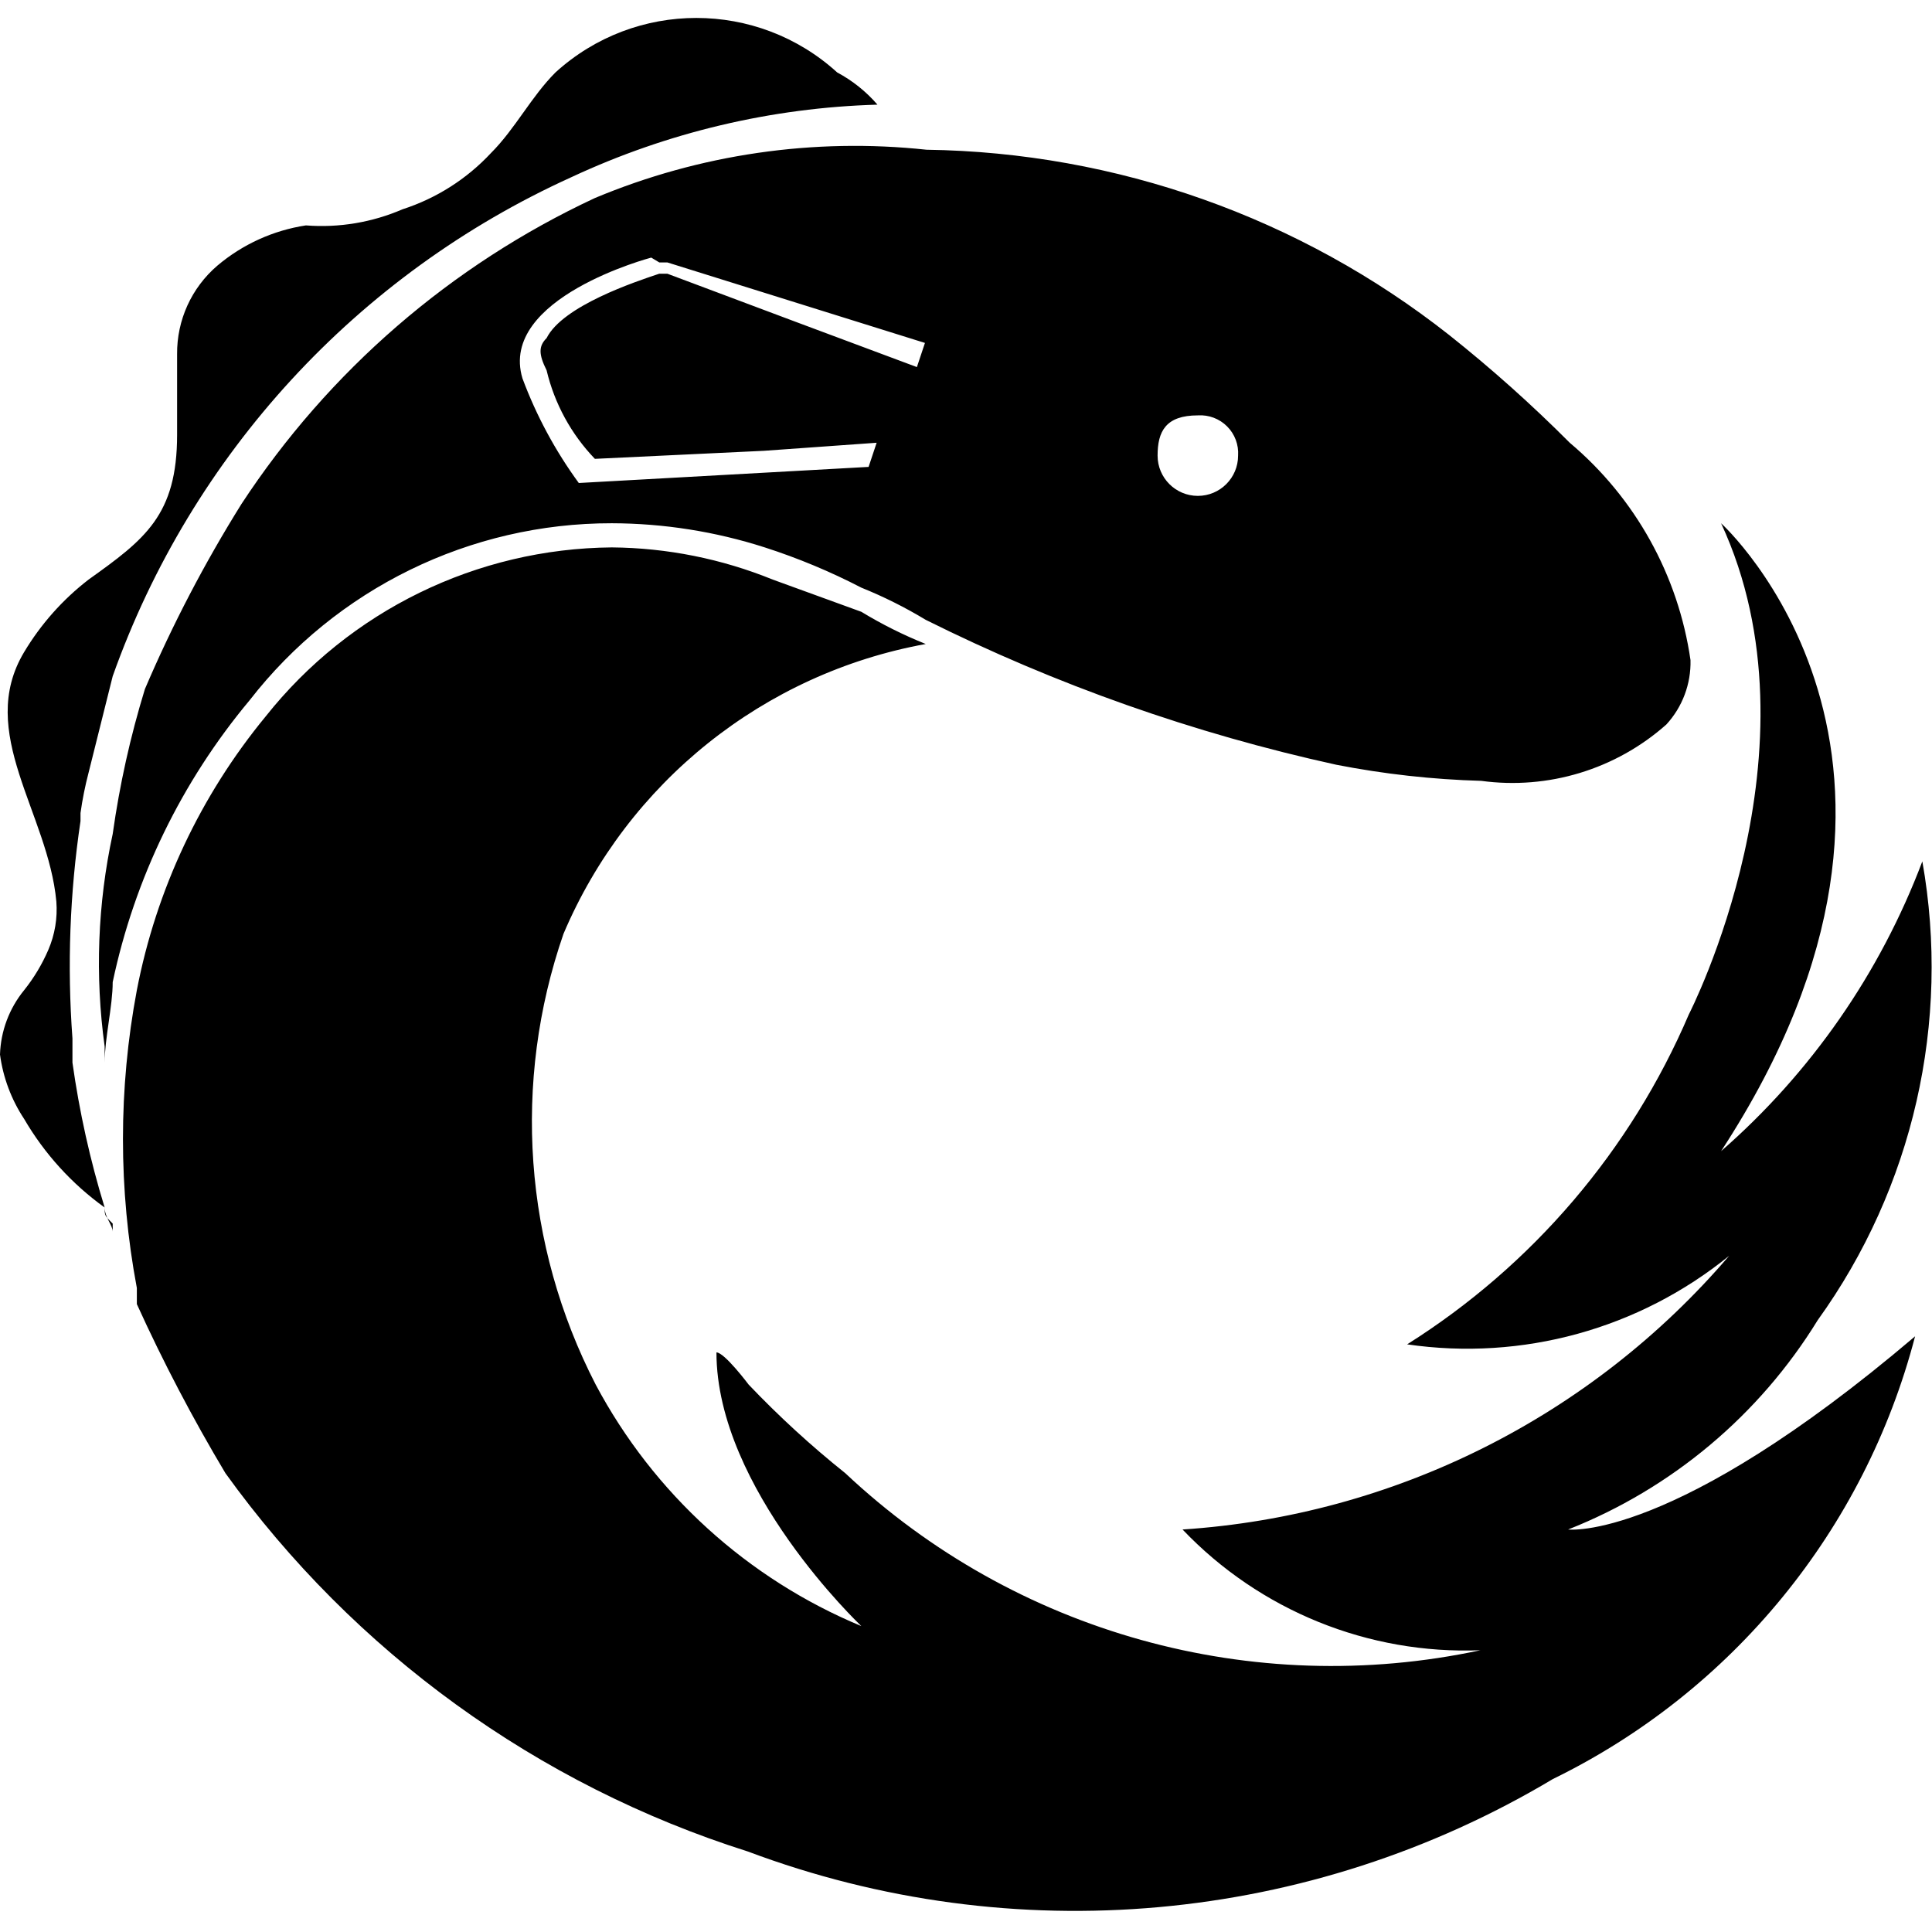
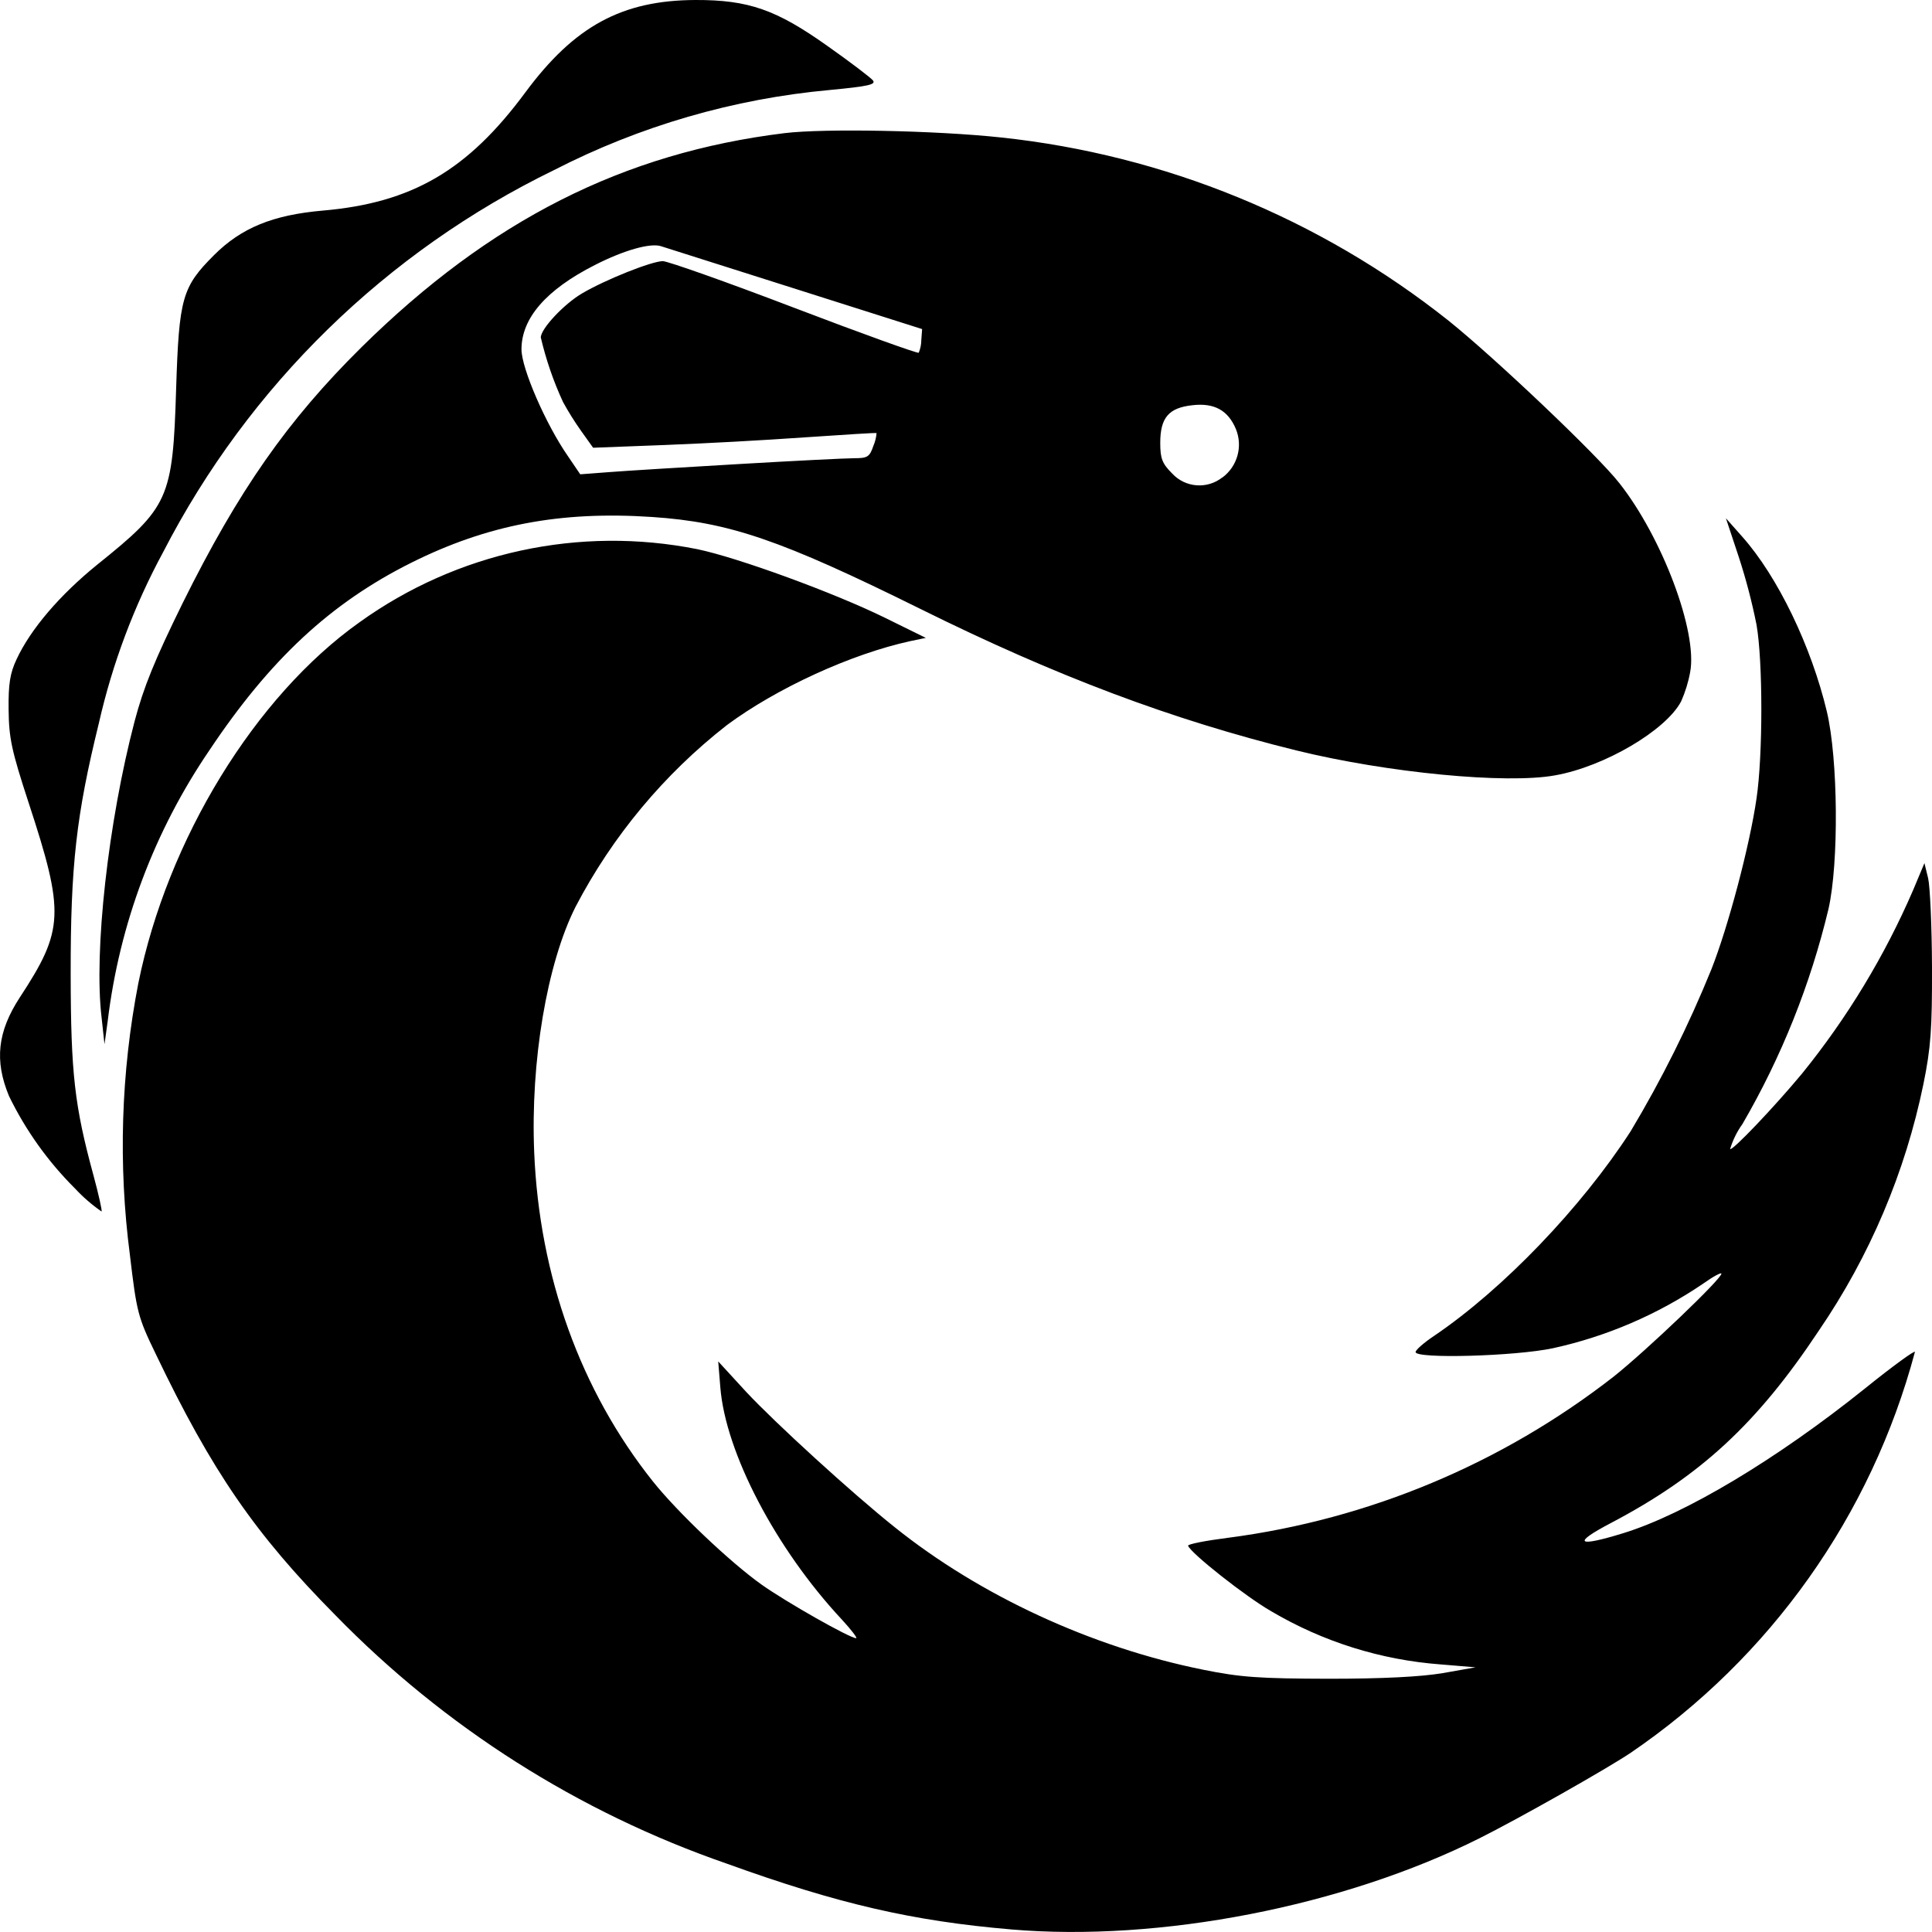
<svg xmlns="http://www.w3.org/2000/svg" role="img" viewBox="0 0 24 24">
-   <path d="M7.39,2.46h0A10.61,10.61,0,0,0,3,6.26a16.79,16.79,0,0,0-1.2,2.3h0a11.63,11.63,0,0,0-.4,1.8A7.59,7.59,0,0,0,1.3,13v.2c0-.3.1-.7.1-1a8.06,8.06,0,0,1,1.7-3.5,5.69,5.69,0,0,1,4.5-2.2,6.27,6.27,0,0,1,1.9.3h0a7.8,7.8,0,0,1,1.2.5,5.56,5.56,0,0,1,.8.4h0a22,22,0,0,0,5.1,1.8,11,11,0,0,0,1.8.2A2.88,2.88,0,0,0,20.7,9a1.14,1.14,0,0,0,.3-.8h0a4.34,4.34,0,0,0-1.5-2.7A17.37,17.37,0,0,0,18,4.16h0a10.73,10.73,0,0,0-6.49-2.3h0A8.36,8.36,0,0,0,7.39,2.46Zm7.49,2.7a.47.47,0,0,1,.5.5.5.5,0,0,1-1,0C14.38,5.36,14.48,5.16,14.88,5.16ZM8.19,3.26h.1l3.2,1-.1.3L9.89,4l-1.6-.6h-.1c-.3.1-1.2.4-1.4.8-.1.1-.1.2,0,.4a2.38,2.38,0,0,0,.6,1.1l2.1-.1,1.4-.1-.1.3L7.19,6a5.39,5.39,0,0,1-.7-1.3c-.3-1,1.6-1.5,1.6-1.5ZM19.48,19a6.4,6.4,0,0,0,3.1-2.6,7.51,7.51,0,0,0,1.3-5.7,9,9,0,0,1-2.5,3.6c3.2-4.9,0-7.8,0-7.8,1.3,2.8-.4,6.1-.4,6.1a9.05,9.05,0,0,1-3.5,4.1,5.16,5.16,0,0,0,4-1.1A9.78,9.78,0,0,1,14.69,19a4.85,4.85,0,0,0,3.7,1.5h0a8.82,8.82,0,0,1-7.89-2.2,12,12,0,0,1-1.2-1.1s-.3-.4-.4-.4h0c0,1.7,1.8,3.4,1.8,3.4a6.61,6.61,0,0,1-3.3-3,7.13,7.13,0,0,1-.4-5.6A6.07,6.07,0,0,1,11.5,8h0a5.43,5.43,0,0,1-.8-.4l-1.1-.4a5.43,5.43,0,0,0-2-.4,5.55,5.55,0,0,0-4.3,2.1,7.62,7.62,0,0,0-1.6,3.4,10,10,0,0,0,0,3.7v.2a21.17,21.17,0,0,0,1.1,2.1A12.73,12.73,0,0,0,9.29,23a11.57,11.57,0,0,0,10-.9,8.51,8.51,0,0,0,4.5-5.5C20.78,19.16,19.48,19,19.48,19ZM1.3,15a11.63,11.63,0,0,1-.4-1.8h0v-.3a12.22,12.22,0,0,1,.1-2.7v-.1a4.33,4.33,0,0,1,.1-.5h0l.3-1.2a10.76,10.76,0,0,1,5.7-6.2,9.64,9.64,0,0,1,3.8-.9h0a1.75,1.75,0,0,0-.5-.4,2.6,2.6,0,0,0-3.5,0c-.3.3-.5.7-.8,1a2.59,2.59,0,0,1-1.1.7,2.53,2.53,0,0,1-1.2.2,2.22,2.22,0,0,0-1.1.5,1.43,1.43,0,0,0-.5,1.1v1c0,1-.4,1.3-1.1,1.8a3.24,3.24,0,0,0-.8.9c-.6,1,.3,2,.4,3.1a1.27,1.27,0,0,1-.1.6,2.19,2.19,0,0,1-.3.5,1.33,1.33,0,0,0-.3.8,1.91,1.91,0,0,0,.3.8,3.57,3.57,0,0,0,1,1.1c0,.1,0,.1.1.2h0v.1C1.4,15.22,1.3,15.12,1.3,15Z" />
+   <path d="M12.561 23.968c-1.224-.104-2.152-.318-3.535-.818a12.499 12.5 0 01-4.86-3.086c-.994-1.004-1.532-1.784-2.232-3.246-.222-.458-.236-.518-.32-1.226a10.565 10.566 0 01.104-3.376C2.08 10.426 3.17 8.65 4.466 7.73a5.385 5.386 0 014.196-.908c.51.106 1.71.546 2.335.854l.504.248-.192.04c-.734.16-1.66.584-2.28 1.044a6.941 6.942 0 00-1.88 2.258c-.355.706-.56 1.922-.513 3.048.064 1.54.576 2.96 1.474 4.088.308.386.96 1.004 1.347 1.28.306.218 1.1.668 1.178.668.02 0-.06-.104-.176-.23-.822-.88-1.447-2.076-1.511-2.888l-.026-.32.347.378c.354.38 1.316 1.26 1.846 1.682 1.06.85 2.45 1.492 3.832 1.77.464.094.698.11 1.556.112.672 0 1.146-.024 1.42-.07l.407-.072-.433-.036a4.847 4.848 0 01-2.108-.662c-.314-.18-.996-.718-1.03-.812-.008-.02.22-.064.504-.1a9.87 9.872 0 004.781-2c.408-.324 1.34-1.214 1.34-1.28 0-.02-.104.036-.23.126a5.365 5.366 0 01-1.862.8c-.468.1-1.707.134-1.707.048 0-.026.102-.116.228-.2.86-.582 1.831-1.596 2.443-2.542a14.598 14.6 0 001.004-2.014c.21-.532.476-1.538.56-2.12.08-.536.08-1.706 0-2.16a7.38 7.38 0 00-.22-.84l-.16-.482.202.228c.44.494.858 1.36 1.052 2.174.14.592.15 1.88.02 2.452a9.887 9.888 0 01-1.068 2.67 1.054 1.054 0 00-.154.312c.026.026.54-.512.894-.938a9.783 9.783 0 001.38-2.28l.14-.334.046.188c.024.104.046.6.048 1.102.002.766-.014 1-.106 1.452a8.44 8.44 0 01-1.3 3.066c-.768 1.156-1.47 1.804-2.58 2.388-.488.256-.428.306.15.128.768-.236 1.91-.92 3.006-1.8.34-.274.618-.476.618-.452a8.759 8.76 0 01-3.534 4.982c-.306.204-1.388.816-1.876 1.06-1.691.846-3.973 1.29-5.819 1.132zM.932 14.764a4.23 4.23 0 01-.82-1.148c-.183-.44-.143-.8.133-1.224.551-.84.56-1.05.11-2.422-.212-.648-.244-.8-.248-1.154-.004-.32.018-.454.098-.624.175-.378.54-.802 1.001-1.176.894-.718.94-.818.982-2.188.036-1.126.074-1.262.47-1.658.34-.34.732-.5 1.352-.554 1.11-.096 1.8-.5 2.516-1.468C7.136.324 7.726.004 8.638 0c.661-.002 1.007.12 1.645.574.278.196.53.388.56.424.042.052-.052.074-.536.12a9.359 9.36 0 00-3.423.994 10.753 10.754 0 00-4.856 4.744 8.355 8.356 0 00-.8 2.128c-.28 1.14-.352 1.764-.35 3.124.002 1.23.048 1.63.284 2.496.064.236.108.436.1.446a2.01 2.01 0 01-.33-.286zm.33-2.124c-.098-.82.082-2.428.41-3.68.112-.424.25-.762.596-1.466.694-1.4 1.302-2.27 2.222-3.18 1.6-1.578 3.252-2.414 5.255-2.66.492-.06 1.876-.034 2.694.054a10.775 10.776 0 015.556 2.276c.571.458 1.847 1.668 2.12 2.016.535.678.975 1.85.881 2.348a1.612 1.612 0 01-.112.364c-.188.36-.954.812-1.568.92-.604.11-2.083-.032-3.213-.31-1.54-.38-2.98-.92-4.674-1.76-1.73-.856-2.37-1.076-3.331-1.14-1.14-.076-2.048.098-2.992.57-1 .5-1.752 1.2-2.506 2.33a7.587 7.588 0 00-1.262 3.362l-.04.288zm13.923-6.708a.51.51 0 00.168-.602c-.098-.234-.27-.328-.542-.296-.294.032-.398.156-.398.468 0 .194.024.256.148.38a.46.46 0 00.624.048zM9.19 5.764c.683-.04 1.325-.072 1.425-.072.16 0 .188-.016.234-.152a.512.512 0 00.04-.16c-.006-.006-.4.02-.876.052a61.57 61.57 0 01-1.755.096l-.89.034-.15-.21a3.688 3.688 0 01-.224-.358 4.196 4.196 0 01-.276-.802c0-.108.288-.416.514-.548.292-.172.866-.4 1.002-.4.06 0 .796.26 1.633.58.838.32 1.534.57 1.546.558a.424.424 0 00.032-.16l.01-.134-1.562-.496-1.683-.534c-.132-.042-.46.05-.82.234-.604.306-.912.66-.912 1.048 0 .234.3.928.578 1.328l.152.224.37-.028c.2-.016.928-.06 1.612-.1z" />
</svg>
